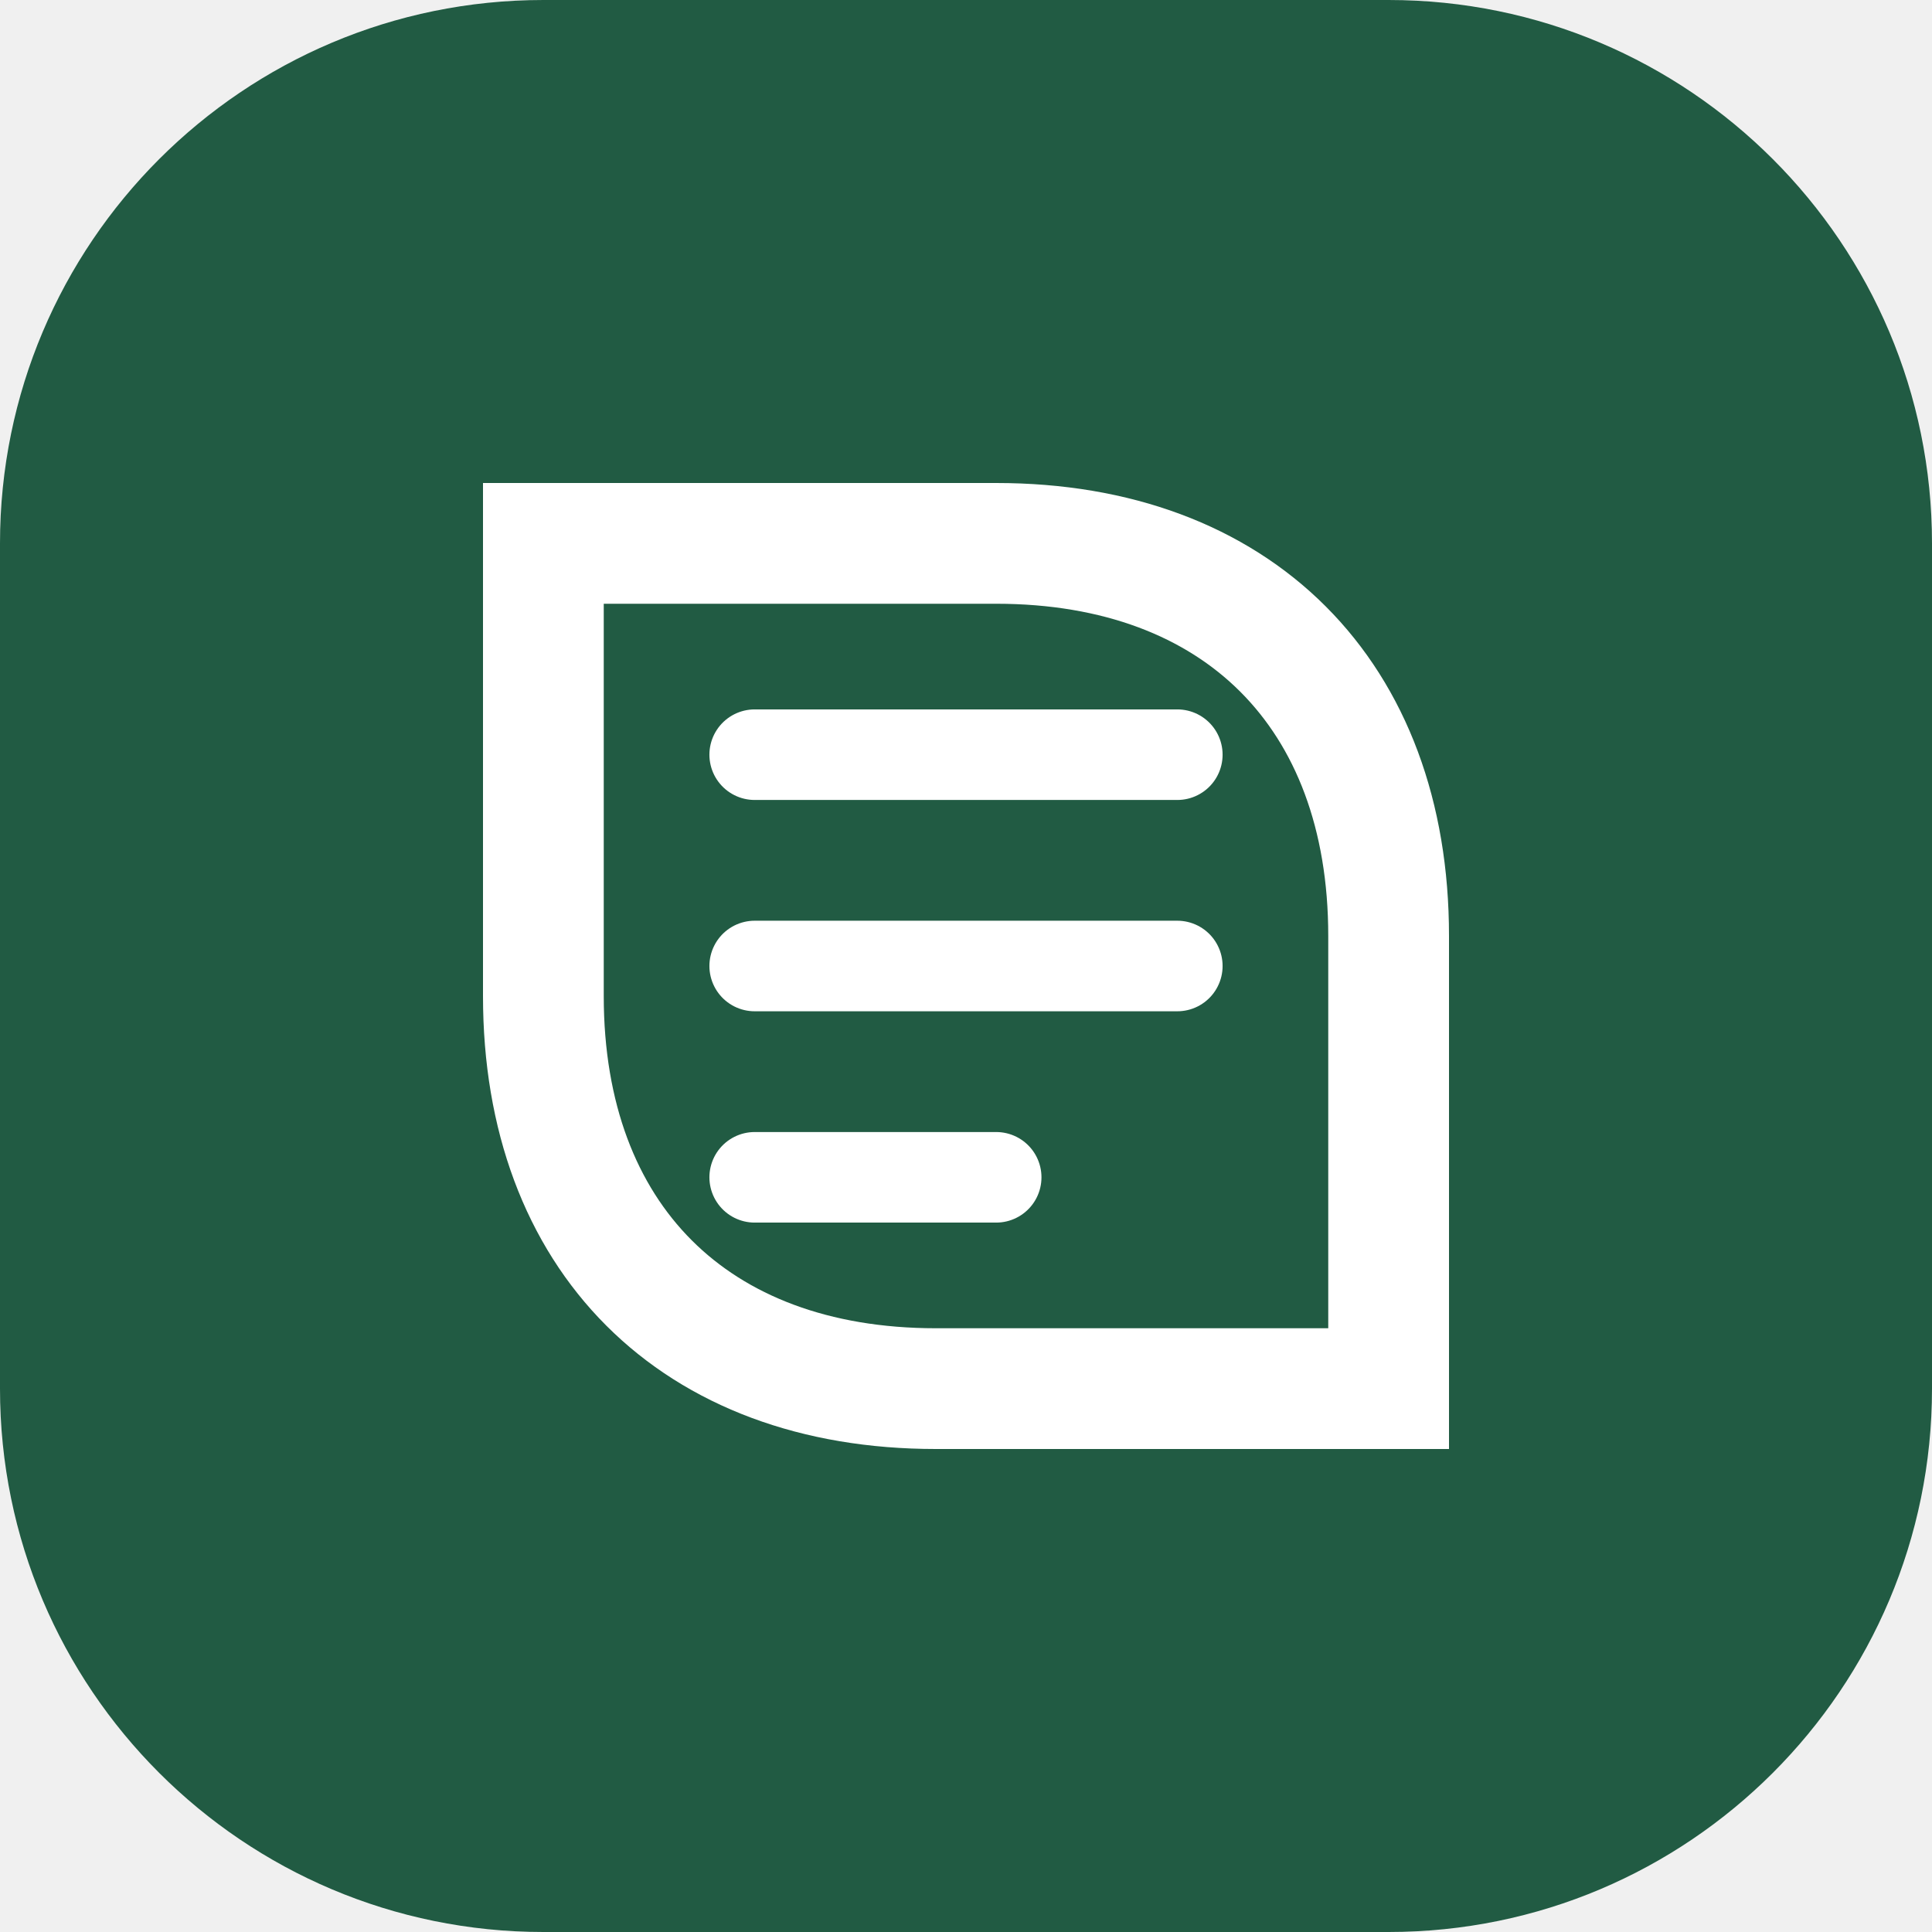
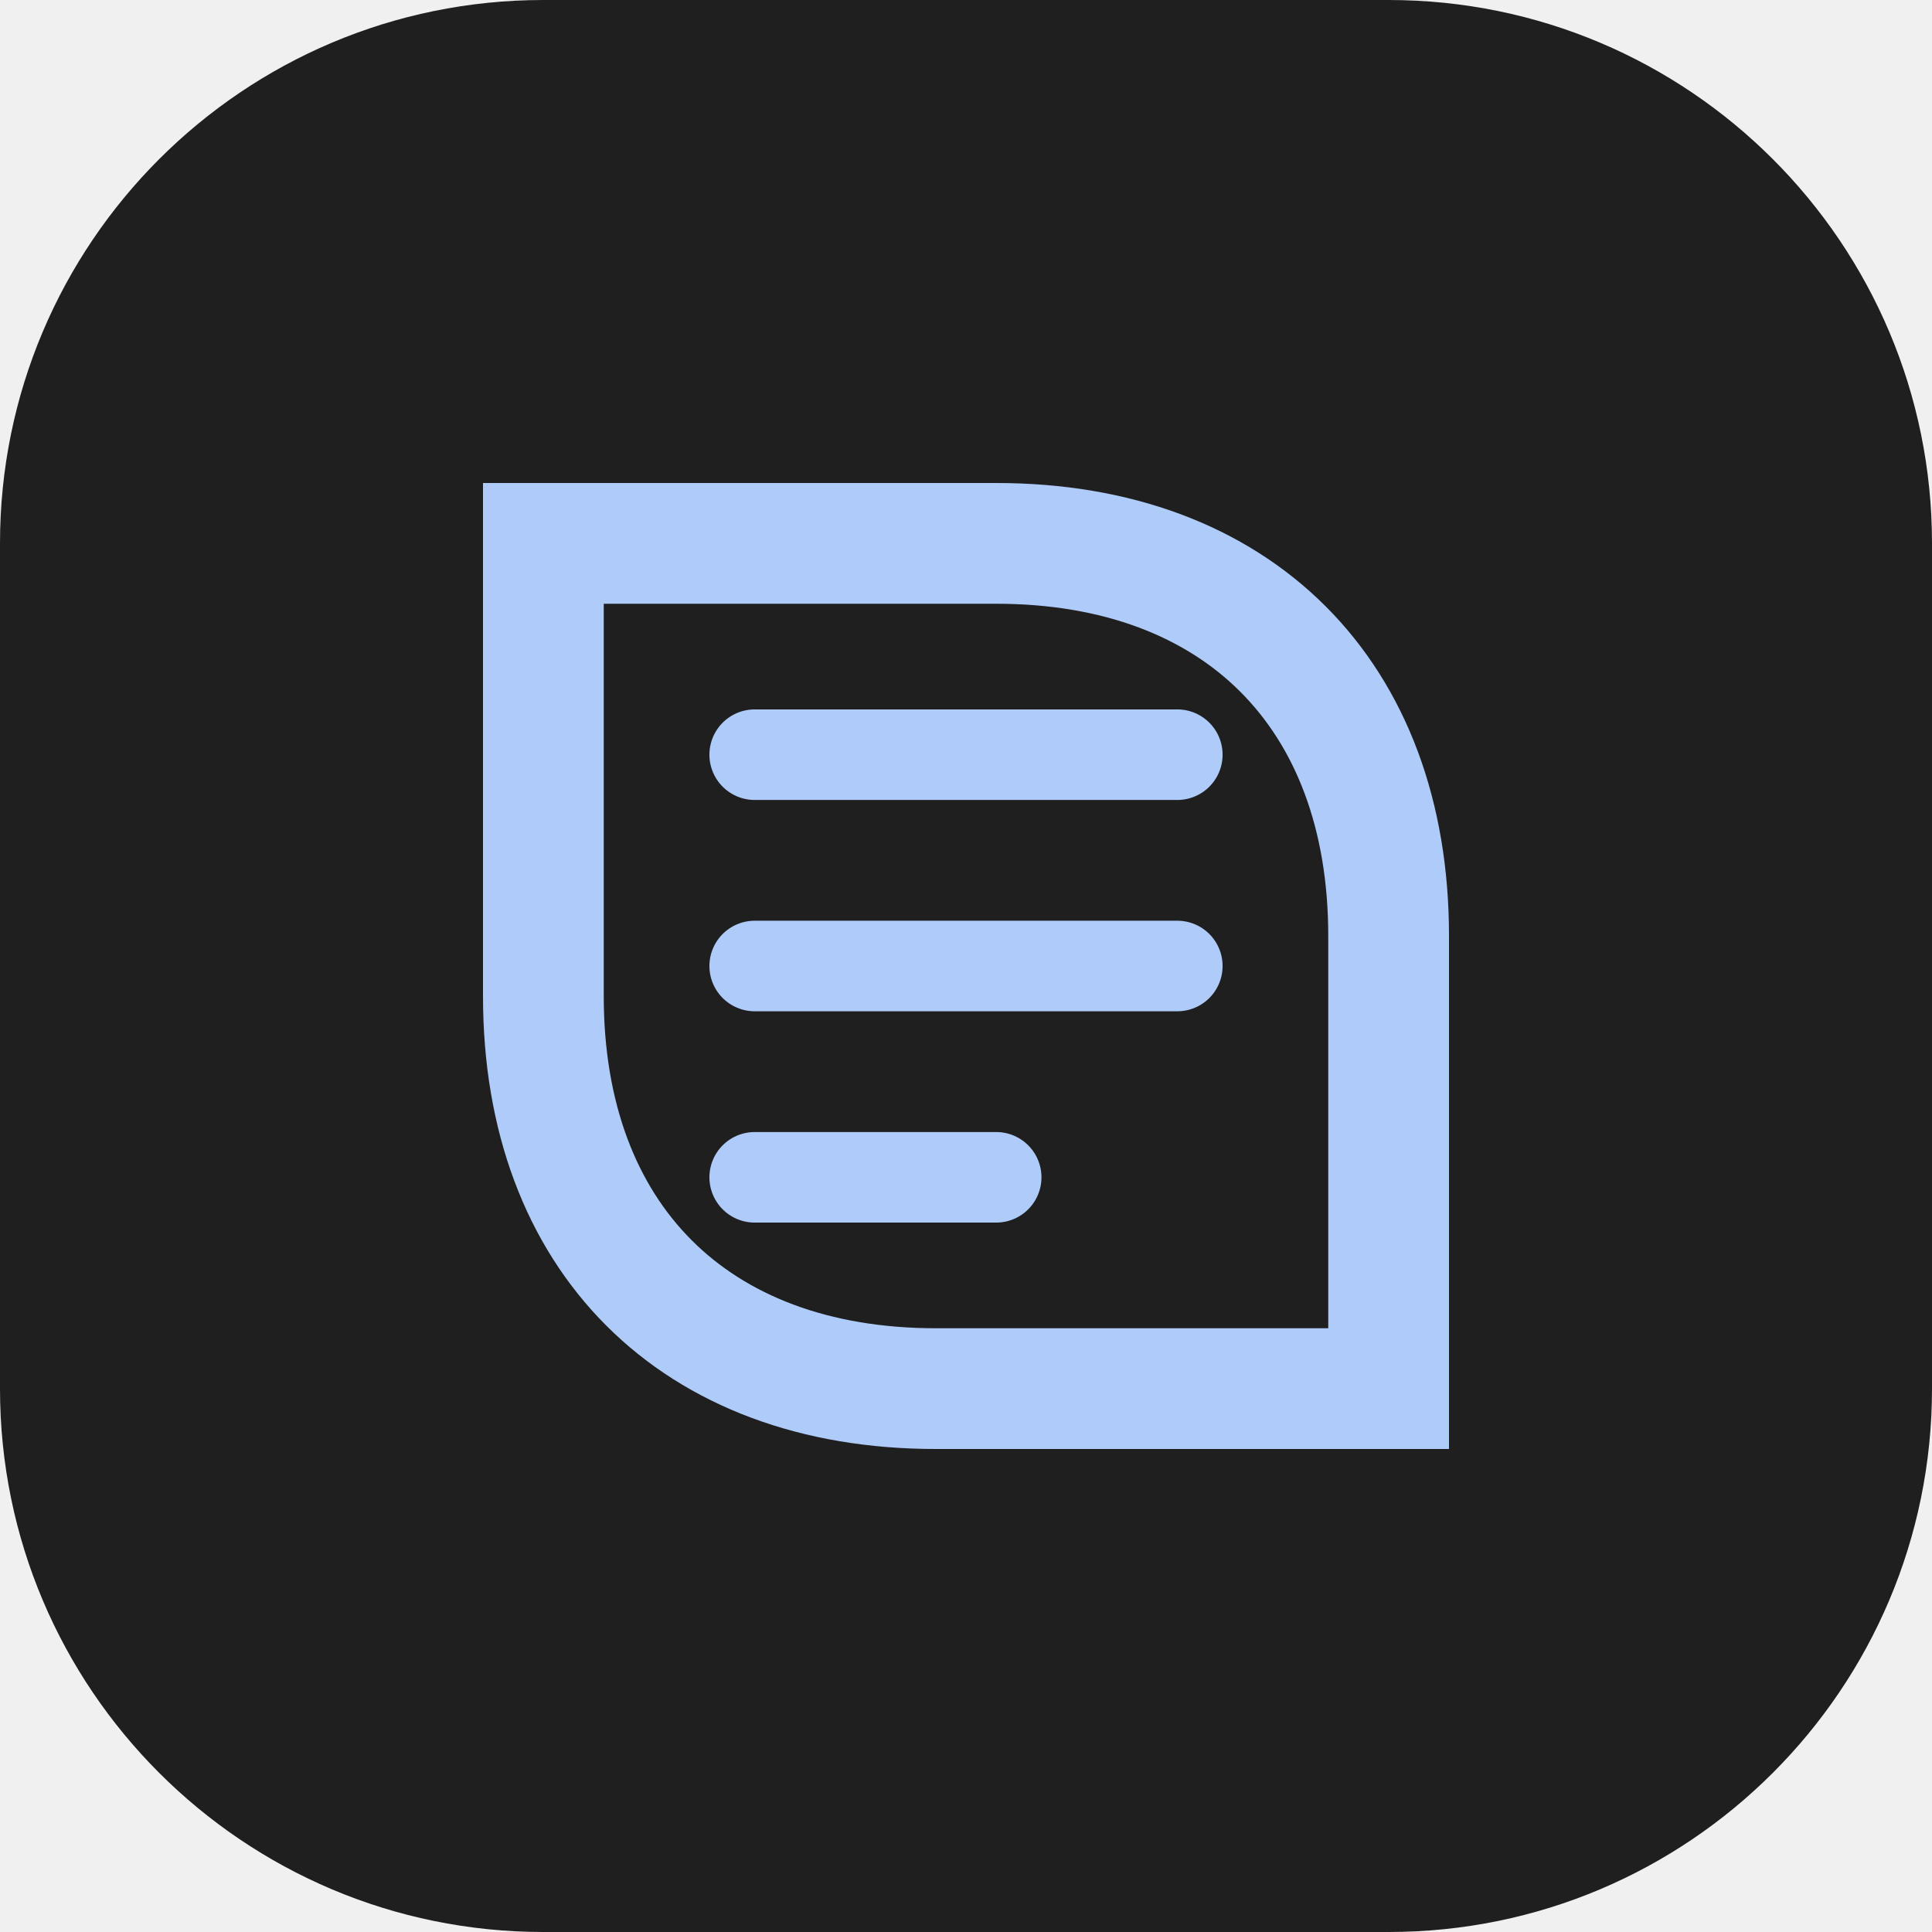
<svg xmlns="http://www.w3.org/2000/svg" viewBox="0 0 64 64">
-   <rect width="64" height="64" rx="18" fill="#215b43" />
-   <path d="M18 18h15c8 0 13 5 13 13v15H31c-8 0-13-5-13-13z" fill="none" stroke="white" stroke-width="4" />
-   <path d="M25 25h14M25 32h14M25 39h8" stroke="white" stroke-width="3" stroke-linecap="round" />
+   <rect width="64" height="64" rx="18" fill="#1f1f1f" />
+   <path d="M18 18h15c8 0 13 5 13 13v15H31c-8 0-13-5-13-13z" fill="none" stroke="#aecbfa" stroke-width="4" />
+   <path d="M25 25h14M25 32h14M25 39h8" stroke="#aecbfa" stroke-width="3" stroke-linecap="round" />
</svg>
